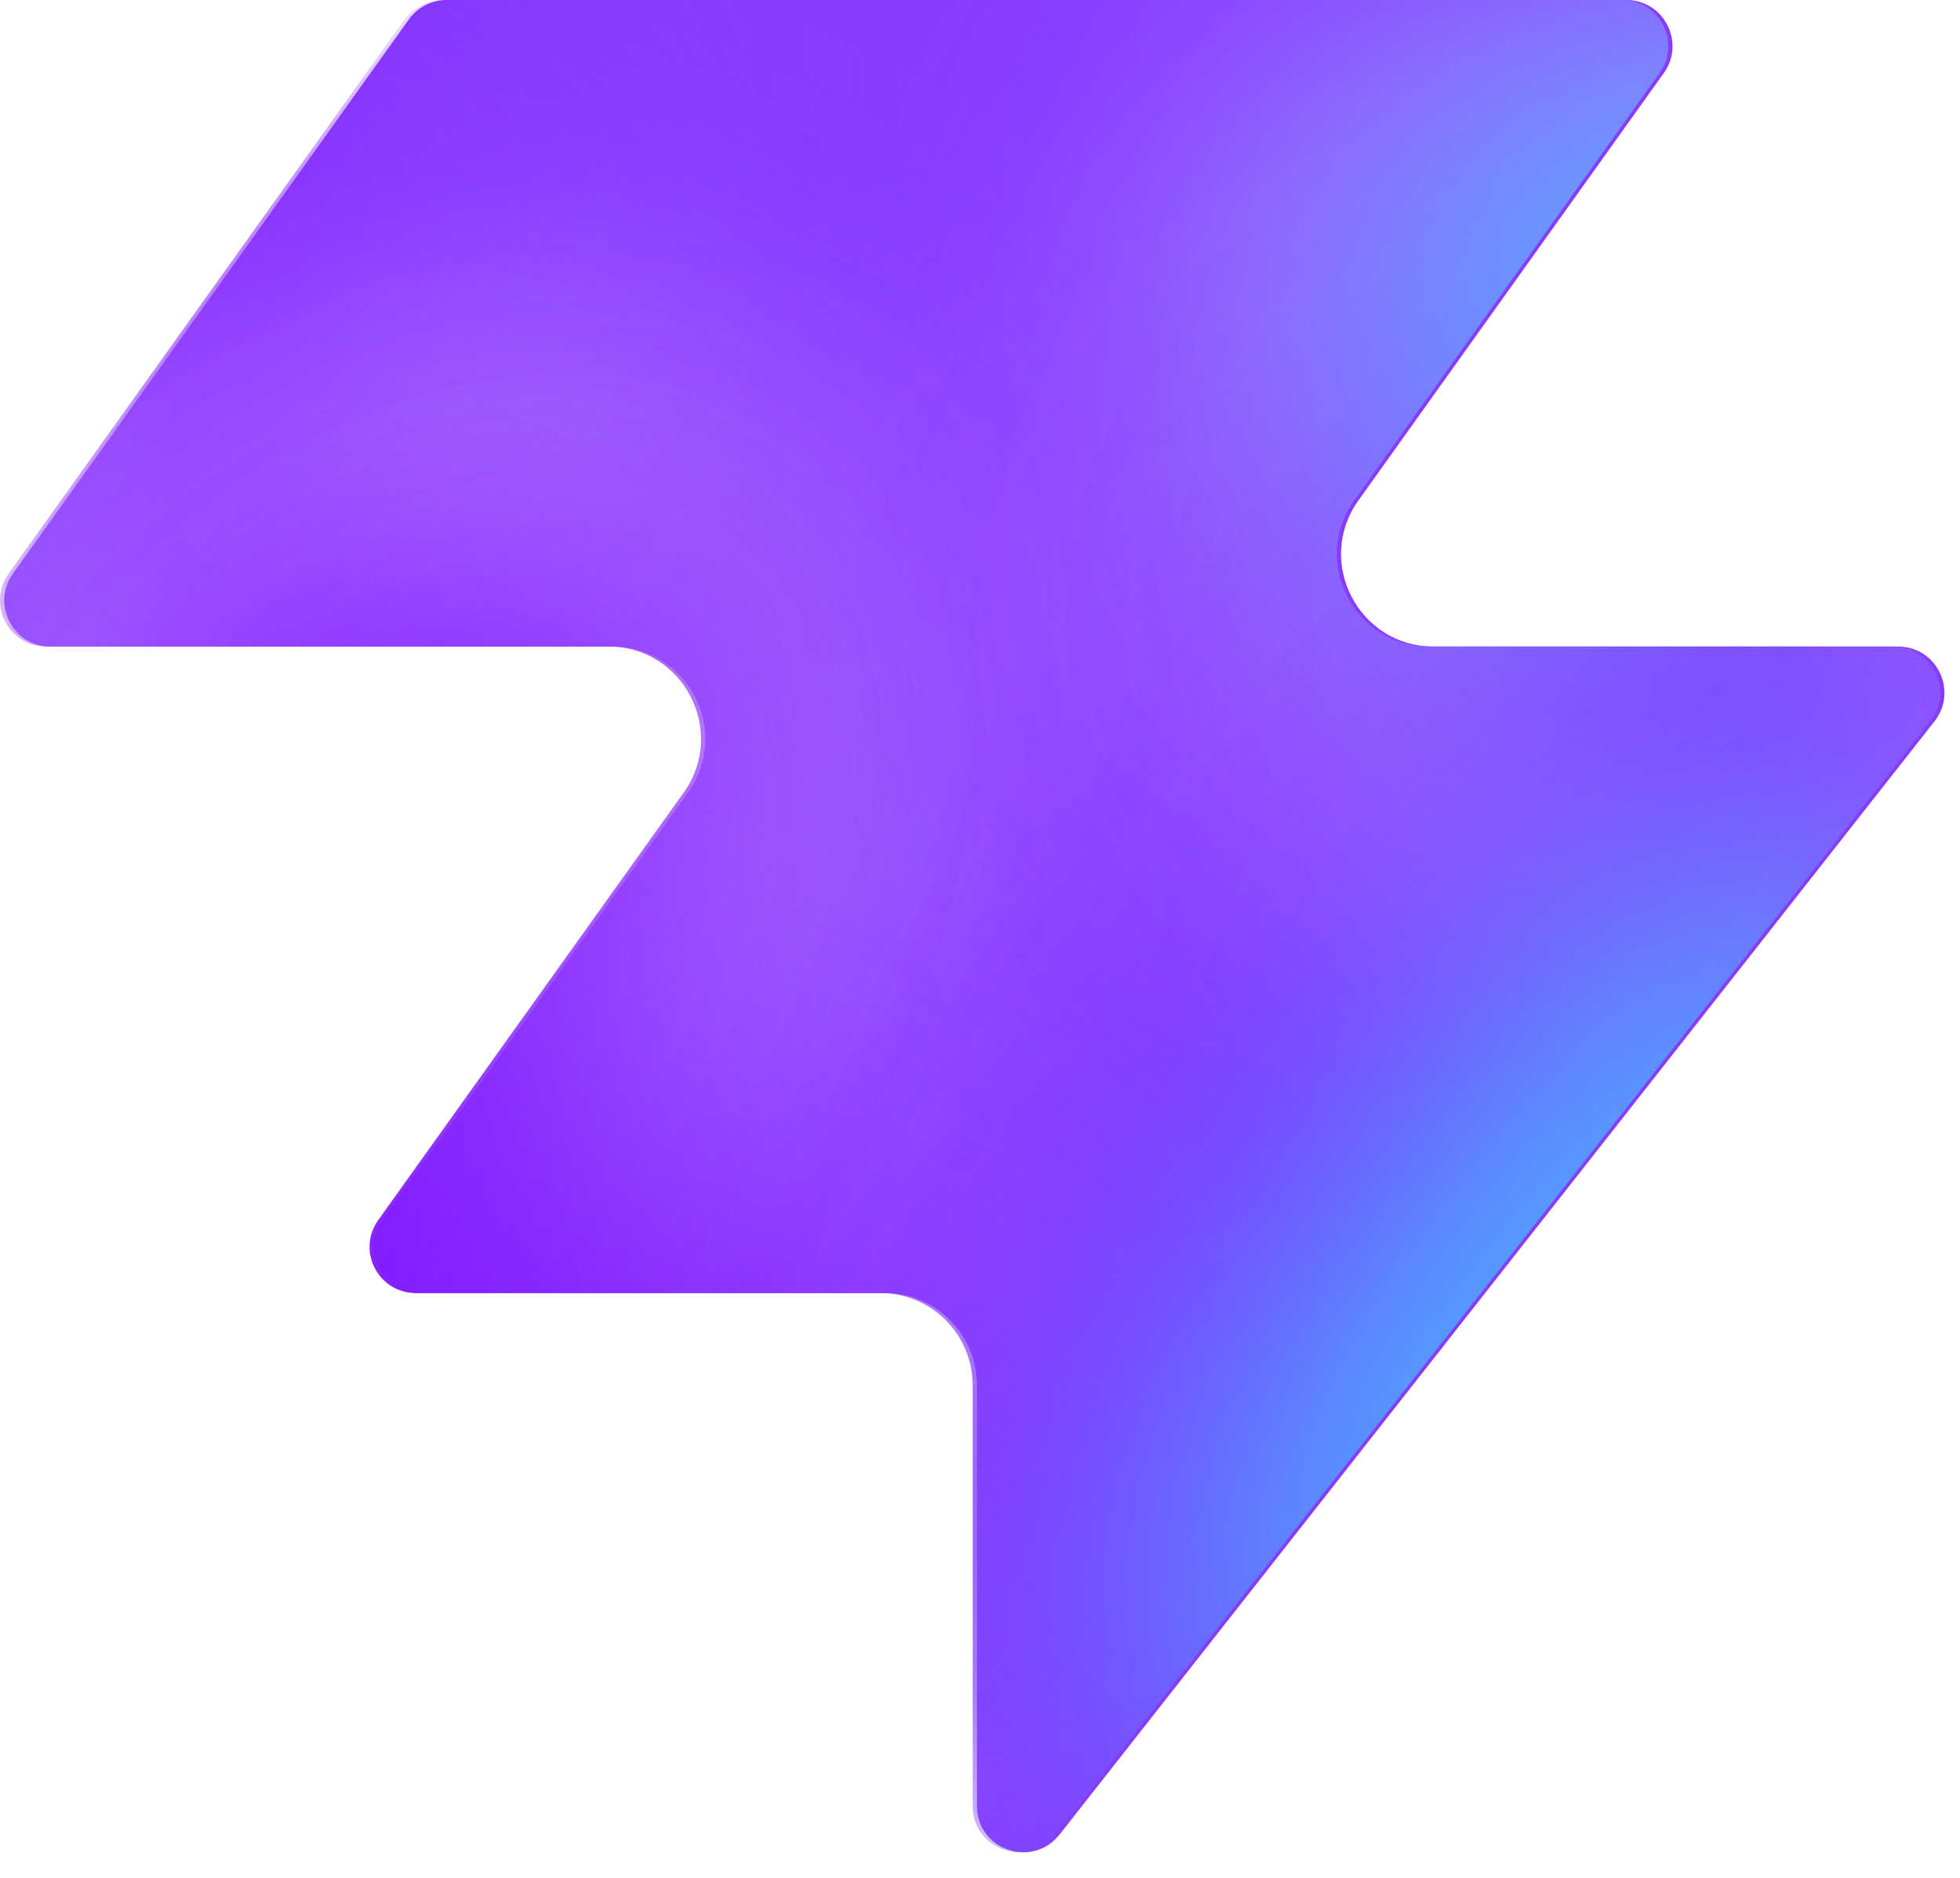
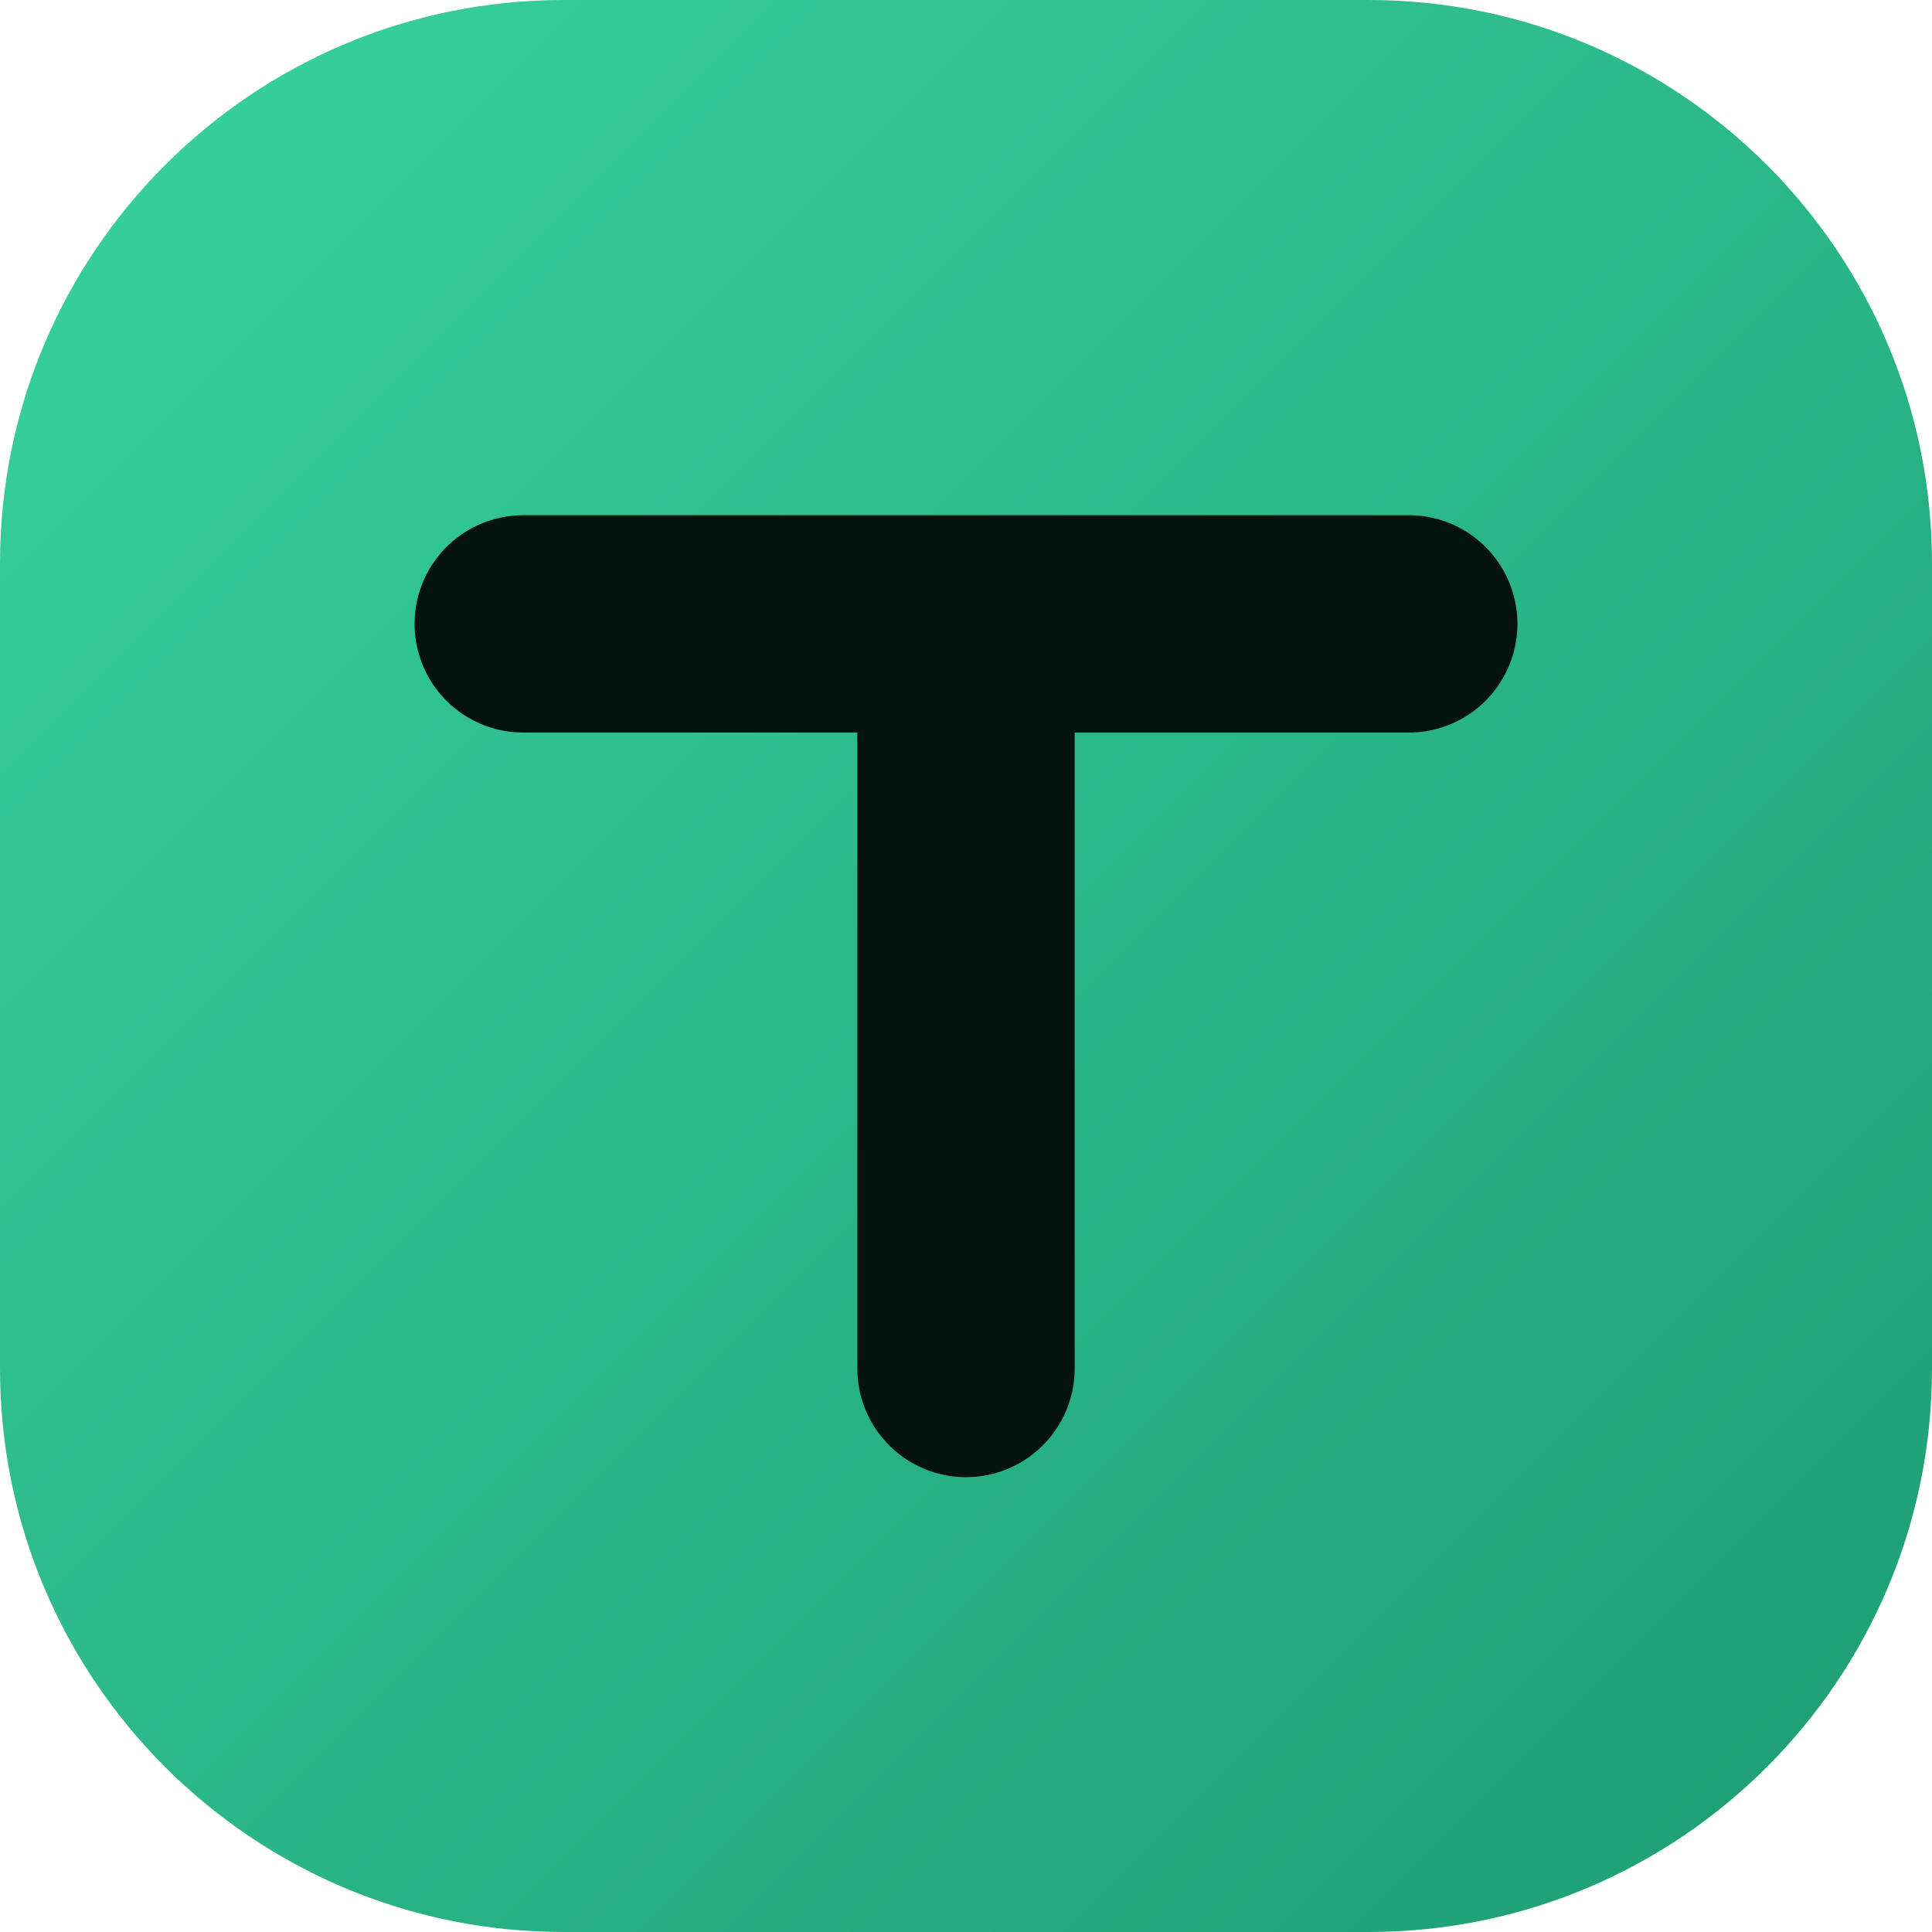
- <svg xmlns="http://www.w3.org/2000/svg" width="48" height="46" fill="none" viewBox="0 0 48 46">
-   <path fill="#863bff" d="M25.946 44.938c-.664.845-2.021.375-2.021-.698V33.937a2.26 2.26 0 0 0-2.262-2.262H10.287c-.92 0-1.456-1.04-.92-1.788l7.48-10.471c1.07-1.497 0-3.578-1.842-3.578H1.237c-.92 0-1.456-1.04-.92-1.788L10.013.474c.214-.297.556-.474.92-.474h28.894c.92 0 1.456 1.04.92 1.788l-7.48 10.471c-1.07 1.498 0 3.579 1.842 3.579h11.377c.943 0 1.473 1.088.89 1.83L25.947 44.94z" style="fill:#863bff;fill:color(display-p3 .525 .23 1);fill-opacity:1" />
-   <mask id="a" width="48" height="46" x="0" y="0" maskUnits="userSpaceOnUse" style="mask-type:alpha">
-     <path fill="#000" d="M25.842 44.938c-.664.844-2.021.375-2.021-.698V33.937a2.26 2.26 0 0 0-2.262-2.262H10.183c-.92 0-1.456-1.04-.92-1.788l7.48-10.471c1.07-1.498 0-3.579-1.842-3.579H1.133c-.92 0-1.456-1.04-.92-1.787L9.91.473c.214-.297.556-.474.92-.474h28.894c.92 0 1.456 1.04.92 1.788l-7.48 10.471c-1.07 1.498 0 3.578 1.842 3.578h11.377c.943 0 1.473 1.088.89 1.832L25.843 44.94z" style="fill:#000;fill-opacity:1" />
-   </mask>
-   <g mask="url(#a)">
-     <g filter="url(#b)">
-       <ellipse cx="5.508" cy="14.704" fill="#ede6ff" rx="5.508" ry="14.704" style="fill:#ede6ff;fill:color(display-p3 .927 .903 1);fill-opacity:1" transform="matrix(.00324 1 1 -.00324 -4.47 31.516)" />
-     </g>
-     <g filter="url(#c)">
-       <ellipse cx="10.399" cy="29.851" fill="#ede6ff" rx="10.399" ry="29.851" style="fill:#ede6ff;fill:color(display-p3 .927 .903 1);fill-opacity:1" transform="matrix(.00324 1 1 -.00324 -39.328 7.883)" />
-     </g>
-     <g filter="url(#d)">
-       <ellipse cx="5.508" cy="30.487" fill="#7e14ff" rx="5.508" ry="30.487" style="fill:#7e14ff;fill:color(display-p3 .492 .077 1);fill-opacity:1" transform="rotate(89.814 -25.913 -14.639)scale(1 -1)" />
-     </g>
-     <g filter="url(#e)">
-       <ellipse cx="5.508" cy="30.599" fill="#7e14ff" rx="5.508" ry="30.599" style="fill:#7e14ff;fill:color(display-p3 .492 .077 1);fill-opacity:1" transform="rotate(89.814 -32.644 -3.334)scale(1 -1)" />
-     </g>
-     <g filter="url(#f)">
-       <ellipse cx="5.508" cy="30.599" fill="#7e14ff" rx="5.508" ry="30.599" style="fill:#7e14ff;fill:color(display-p3 .492 .077 1);fill-opacity:1" transform="matrix(.00324 1 1 -.00324 -34.34 30.47)" />
-     </g>
-     <g filter="url(#g)">
-       <ellipse cx="14.072" cy="22.078" fill="#ede6ff" rx="14.072" ry="22.078" style="fill:#ede6ff;fill:color(display-p3 .927 .903 1);fill-opacity:1" transform="rotate(93.35 24.506 48.493)scale(-1 1)" />
-     </g>
-     <g filter="url(#h)">
-       <ellipse cx="3.47" cy="21.501" fill="#7e14ff" rx="3.47" ry="21.501" style="fill:#7e14ff;fill:color(display-p3 .492 .077 1);fill-opacity:1" transform="rotate(89.009 28.708 47.59)scale(-1 1)" />
-     </g>
-     <g filter="url(#i)">
-       <ellipse cx="3.47" cy="21.501" fill="#7e14ff" rx="3.47" ry="21.501" style="fill:#7e14ff;fill:color(display-p3 .492 .077 1);fill-opacity:1" transform="rotate(89.009 28.708 47.59)scale(-1 1)" />
-     </g>
-     <g filter="url(#j)">
-       <ellipse cx=".387" cy="8.972" fill="#7e14ff" rx="4.407" ry="29.108" style="fill:#7e14ff;fill:color(display-p3 .492 .077 1);fill-opacity:1" transform="rotate(39.51 .387 8.972)" />
-     </g>
-     <g filter="url(#k)">
-       <ellipse cx="47.523" cy="-6.092" fill="#7e14ff" rx="4.407" ry="29.108" style="fill:#7e14ff;fill:color(display-p3 .492 .077 1);fill-opacity:1" transform="rotate(37.892 47.523 -6.092)" />
-     </g>
-     <g filter="url(#l)">
-       <ellipse cx="41.412" cy="6.333" fill="#47bfff" rx="5.971" ry="9.665" style="fill:#47bfff;fill:color(display-p3 .28 .748 1);fill-opacity:1" transform="rotate(37.892 41.412 6.333)" />
-     </g>
-     <g filter="url(#m)">
-       <ellipse cx="-1.879" cy="38.332" fill="#7e14ff" rx="4.407" ry="29.108" style="fill:#7e14ff;fill:color(display-p3 .492 .077 1);fill-opacity:1" transform="rotate(37.892 -1.88 38.332)" />
-     </g>
-     <g filter="url(#n)">
-       <ellipse cx="-1.879" cy="38.332" fill="#7e14ff" rx="4.407" ry="29.108" style="fill:#7e14ff;fill:color(display-p3 .492 .077 1);fill-opacity:1" transform="rotate(37.892 -1.88 38.332)" />
-     </g>
-     <g filter="url(#o)">
-       <ellipse cx="35.651" cy="29.907" fill="#7e14ff" rx="4.407" ry="29.108" style="fill:#7e14ff;fill:color(display-p3 .492 .077 1);fill-opacity:1" transform="rotate(37.892 35.651 29.907)" />
-     </g>
-     <g filter="url(#p)">
-       <ellipse cx="38.418" cy="32.4" fill="#47bfff" rx="5.971" ry="15.297" style="fill:#47bfff;fill:color(display-p3 .28 .748 1);fill-opacity:1" transform="rotate(37.892 38.418 32.4)" />
-     </g>
-   </g>
+ <svg xmlns="http://www.w3.org/2000/svg" viewBox="0 0 48 48" width="48" height="48">
  <defs>
-     <filter id="b" width="60.045" height="41.654" x="-19.77" y="16.149" color-interpolation-filters="sRGB" filterUnits="userSpaceOnUse">
-       <feFlood flood-opacity="0" result="BackgroundImageFix" />
-       <feBlend in="SourceGraphic" in2="BackgroundImageFix" result="shape" />
-       <feGaussianBlur result="effect1_foregroundBlur_2002_17158" stdDeviation="7.659" />
-     </filter>
-     <filter id="c" width="90.34" height="51.437" x="-54.613" y="-7.533" color-interpolation-filters="sRGB" filterUnits="userSpaceOnUse">
-       <feFlood flood-opacity="0" result="BackgroundImageFix" />
-       <feBlend in="SourceGraphic" in2="BackgroundImageFix" result="shape" />
-       <feGaussianBlur result="effect1_foregroundBlur_2002_17158" stdDeviation="7.659" />
-     </filter>
-     <filter id="d" width="79.355" height="29.4" x="-49.64" y="2.03" color-interpolation-filters="sRGB" filterUnits="userSpaceOnUse">
-       <feFlood flood-opacity="0" result="BackgroundImageFix" />
-       <feBlend in="SourceGraphic" in2="BackgroundImageFix" result="shape" />
-       <feGaussianBlur result="effect1_foregroundBlur_2002_17158" stdDeviation="4.596" />
-     </filter>
-     <filter id="e" width="79.579" height="29.4" x="-45.045" y="20.029" color-interpolation-filters="sRGB" filterUnits="userSpaceOnUse">
-       <feFlood flood-opacity="0" result="BackgroundImageFix" />
-       <feBlend in="SourceGraphic" in2="BackgroundImageFix" result="shape" />
-       <feGaussianBlur result="effect1_foregroundBlur_2002_17158" stdDeviation="4.596" />
-     </filter>
-     <filter id="f" width="79.579" height="29.4" x="-43.513" y="21.178" color-interpolation-filters="sRGB" filterUnits="userSpaceOnUse">
-       <feFlood flood-opacity="0" result="BackgroundImageFix" />
-       <feBlend in="SourceGraphic" in2="BackgroundImageFix" result="shape" />
-       <feGaussianBlur result="effect1_foregroundBlur_2002_17158" stdDeviation="4.596" />
-     </filter>
-     <filter id="g" width="74.749" height="58.852" x="15.756" y="-17.901" color-interpolation-filters="sRGB" filterUnits="userSpaceOnUse">
-       <feFlood flood-opacity="0" result="BackgroundImageFix" />
-       <feBlend in="SourceGraphic" in2="BackgroundImageFix" result="shape" />
-       <feGaussianBlur result="effect1_foregroundBlur_2002_17158" stdDeviation="7.659" />
-     </filter>
-     <filter id="h" width="61.377" height="25.362" x="23.548" y="2.284" color-interpolation-filters="sRGB" filterUnits="userSpaceOnUse">
-       <feFlood flood-opacity="0" result="BackgroundImageFix" />
-       <feBlend in="SourceGraphic" in2="BackgroundImageFix" result="shape" />
-       <feGaussianBlur result="effect1_foregroundBlur_2002_17158" stdDeviation="4.596" />
-     </filter>
-     <filter id="i" width="61.377" height="25.362" x="23.548" y="2.284" color-interpolation-filters="sRGB" filterUnits="userSpaceOnUse">
-       <feFlood flood-opacity="0" result="BackgroundImageFix" />
-       <feBlend in="SourceGraphic" in2="BackgroundImageFix" result="shape" />
-       <feGaussianBlur result="effect1_foregroundBlur_2002_17158" stdDeviation="4.596" />
-     </filter>
-     <filter id="j" width="56.045" height="63.649" x="-27.636" y="-22.853" color-interpolation-filters="sRGB" filterUnits="userSpaceOnUse">
-       <feFlood flood-opacity="0" result="BackgroundImageFix" />
-       <feBlend in="SourceGraphic" in2="BackgroundImageFix" result="shape" />
-       <feGaussianBlur result="effect1_foregroundBlur_2002_17158" stdDeviation="4.596" />
-     </filter>
-     <filter id="k" width="54.814" height="64.646" x="20.116" y="-38.415" color-interpolation-filters="sRGB" filterUnits="userSpaceOnUse">
-       <feFlood flood-opacity="0" result="BackgroundImageFix" />
-       <feBlend in="SourceGraphic" in2="BackgroundImageFix" result="shape" />
-       <feGaussianBlur result="effect1_foregroundBlur_2002_17158" stdDeviation="4.596" />
-     </filter>
-     <filter id="l" width="33.541" height="35.313" x="24.641" y="-11.323" color-interpolation-filters="sRGB" filterUnits="userSpaceOnUse">
-       <feFlood flood-opacity="0" result="BackgroundImageFix" />
-       <feBlend in="SourceGraphic" in2="BackgroundImageFix" result="shape" />
-       <feGaussianBlur result="effect1_foregroundBlur_2002_17158" stdDeviation="4.596" />
-     </filter>
-     <filter id="m" width="54.814" height="64.646" x="-29.286" y="6.009" color-interpolation-filters="sRGB" filterUnits="userSpaceOnUse">
-       <feFlood flood-opacity="0" result="BackgroundImageFix" />
-       <feBlend in="SourceGraphic" in2="BackgroundImageFix" result="shape" />
-       <feGaussianBlur result="effect1_foregroundBlur_2002_17158" stdDeviation="4.596" />
-     </filter>
-     <filter id="n" width="54.814" height="64.646" x="-29.286" y="6.009" color-interpolation-filters="sRGB" filterUnits="userSpaceOnUse">
-       <feFlood flood-opacity="0" result="BackgroundImageFix" />
-       <feBlend in="SourceGraphic" in2="BackgroundImageFix" result="shape" />
-       <feGaussianBlur result="effect1_foregroundBlur_2002_17158" stdDeviation="4.596" />
-     </filter>
-     <filter id="o" width="54.814" height="64.646" x="8.244" y="-2.416" color-interpolation-filters="sRGB" filterUnits="userSpaceOnUse">
-       <feFlood flood-opacity="0" result="BackgroundImageFix" />
-       <feBlend in="SourceGraphic" in2="BackgroundImageFix" result="shape" />
-       <feGaussianBlur result="effect1_foregroundBlur_2002_17158" stdDeviation="4.596" />
-     </filter>
-     <filter id="p" width="39.409" height="43.623" x="18.713" y="10.588" color-interpolation-filters="sRGB" filterUnits="userSpaceOnUse">
-       <feFlood flood-opacity="0" result="BackgroundImageFix" />
-       <feBlend in="SourceGraphic" in2="BackgroundImageFix" result="shape" />
-       <feGaussianBlur result="effect1_foregroundBlur_2002_17158" stdDeviation="4.596" />
-     </filter>
+     <linearGradient id="v" x1="0" y1="0" x2="1" y2="1">
+       <stop offset="0" stop-color="#38d39f" />
+       <stop offset="1" stop-color="#1d9c73" />
+     </linearGradient>
  </defs>
+   <rect width="48" height="48" rx="14" fill="url(#v)" />
+   <path d="M13 15.5h22M24 15.5V34" stroke="#04130e" stroke-width="5.4" stroke-linecap="round" fill="none" />
</svg>
